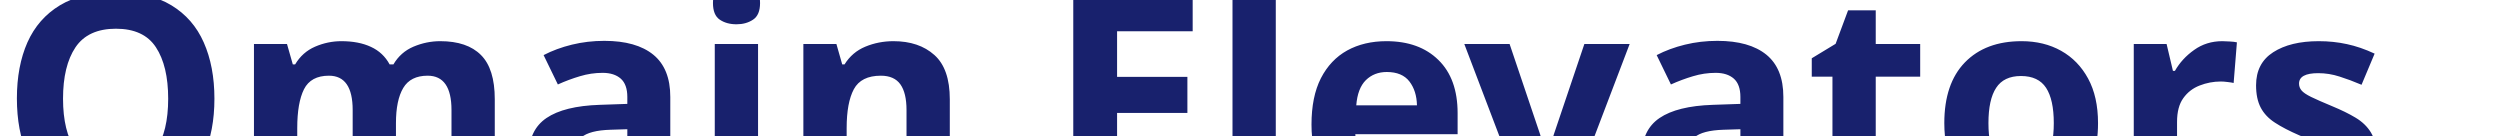
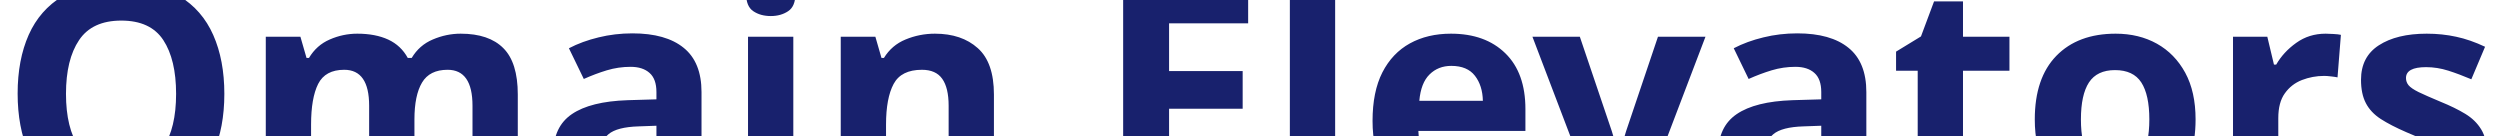
<svg xmlns="http://www.w3.org/2000/svg" viewBox="0 0 370 20">
-   <text y="30" font-family="Motiva Sans Bold, sans-serif" fill="#18216d" font-size="43px" font-weight="700">Omain Elevators</text>
+   <text y="30" font-family="Motiva Sans Bold, sans-serif" fill="#18216d" font-size="45px" font-weight="700">Omain Elevators</text>
</svg>
